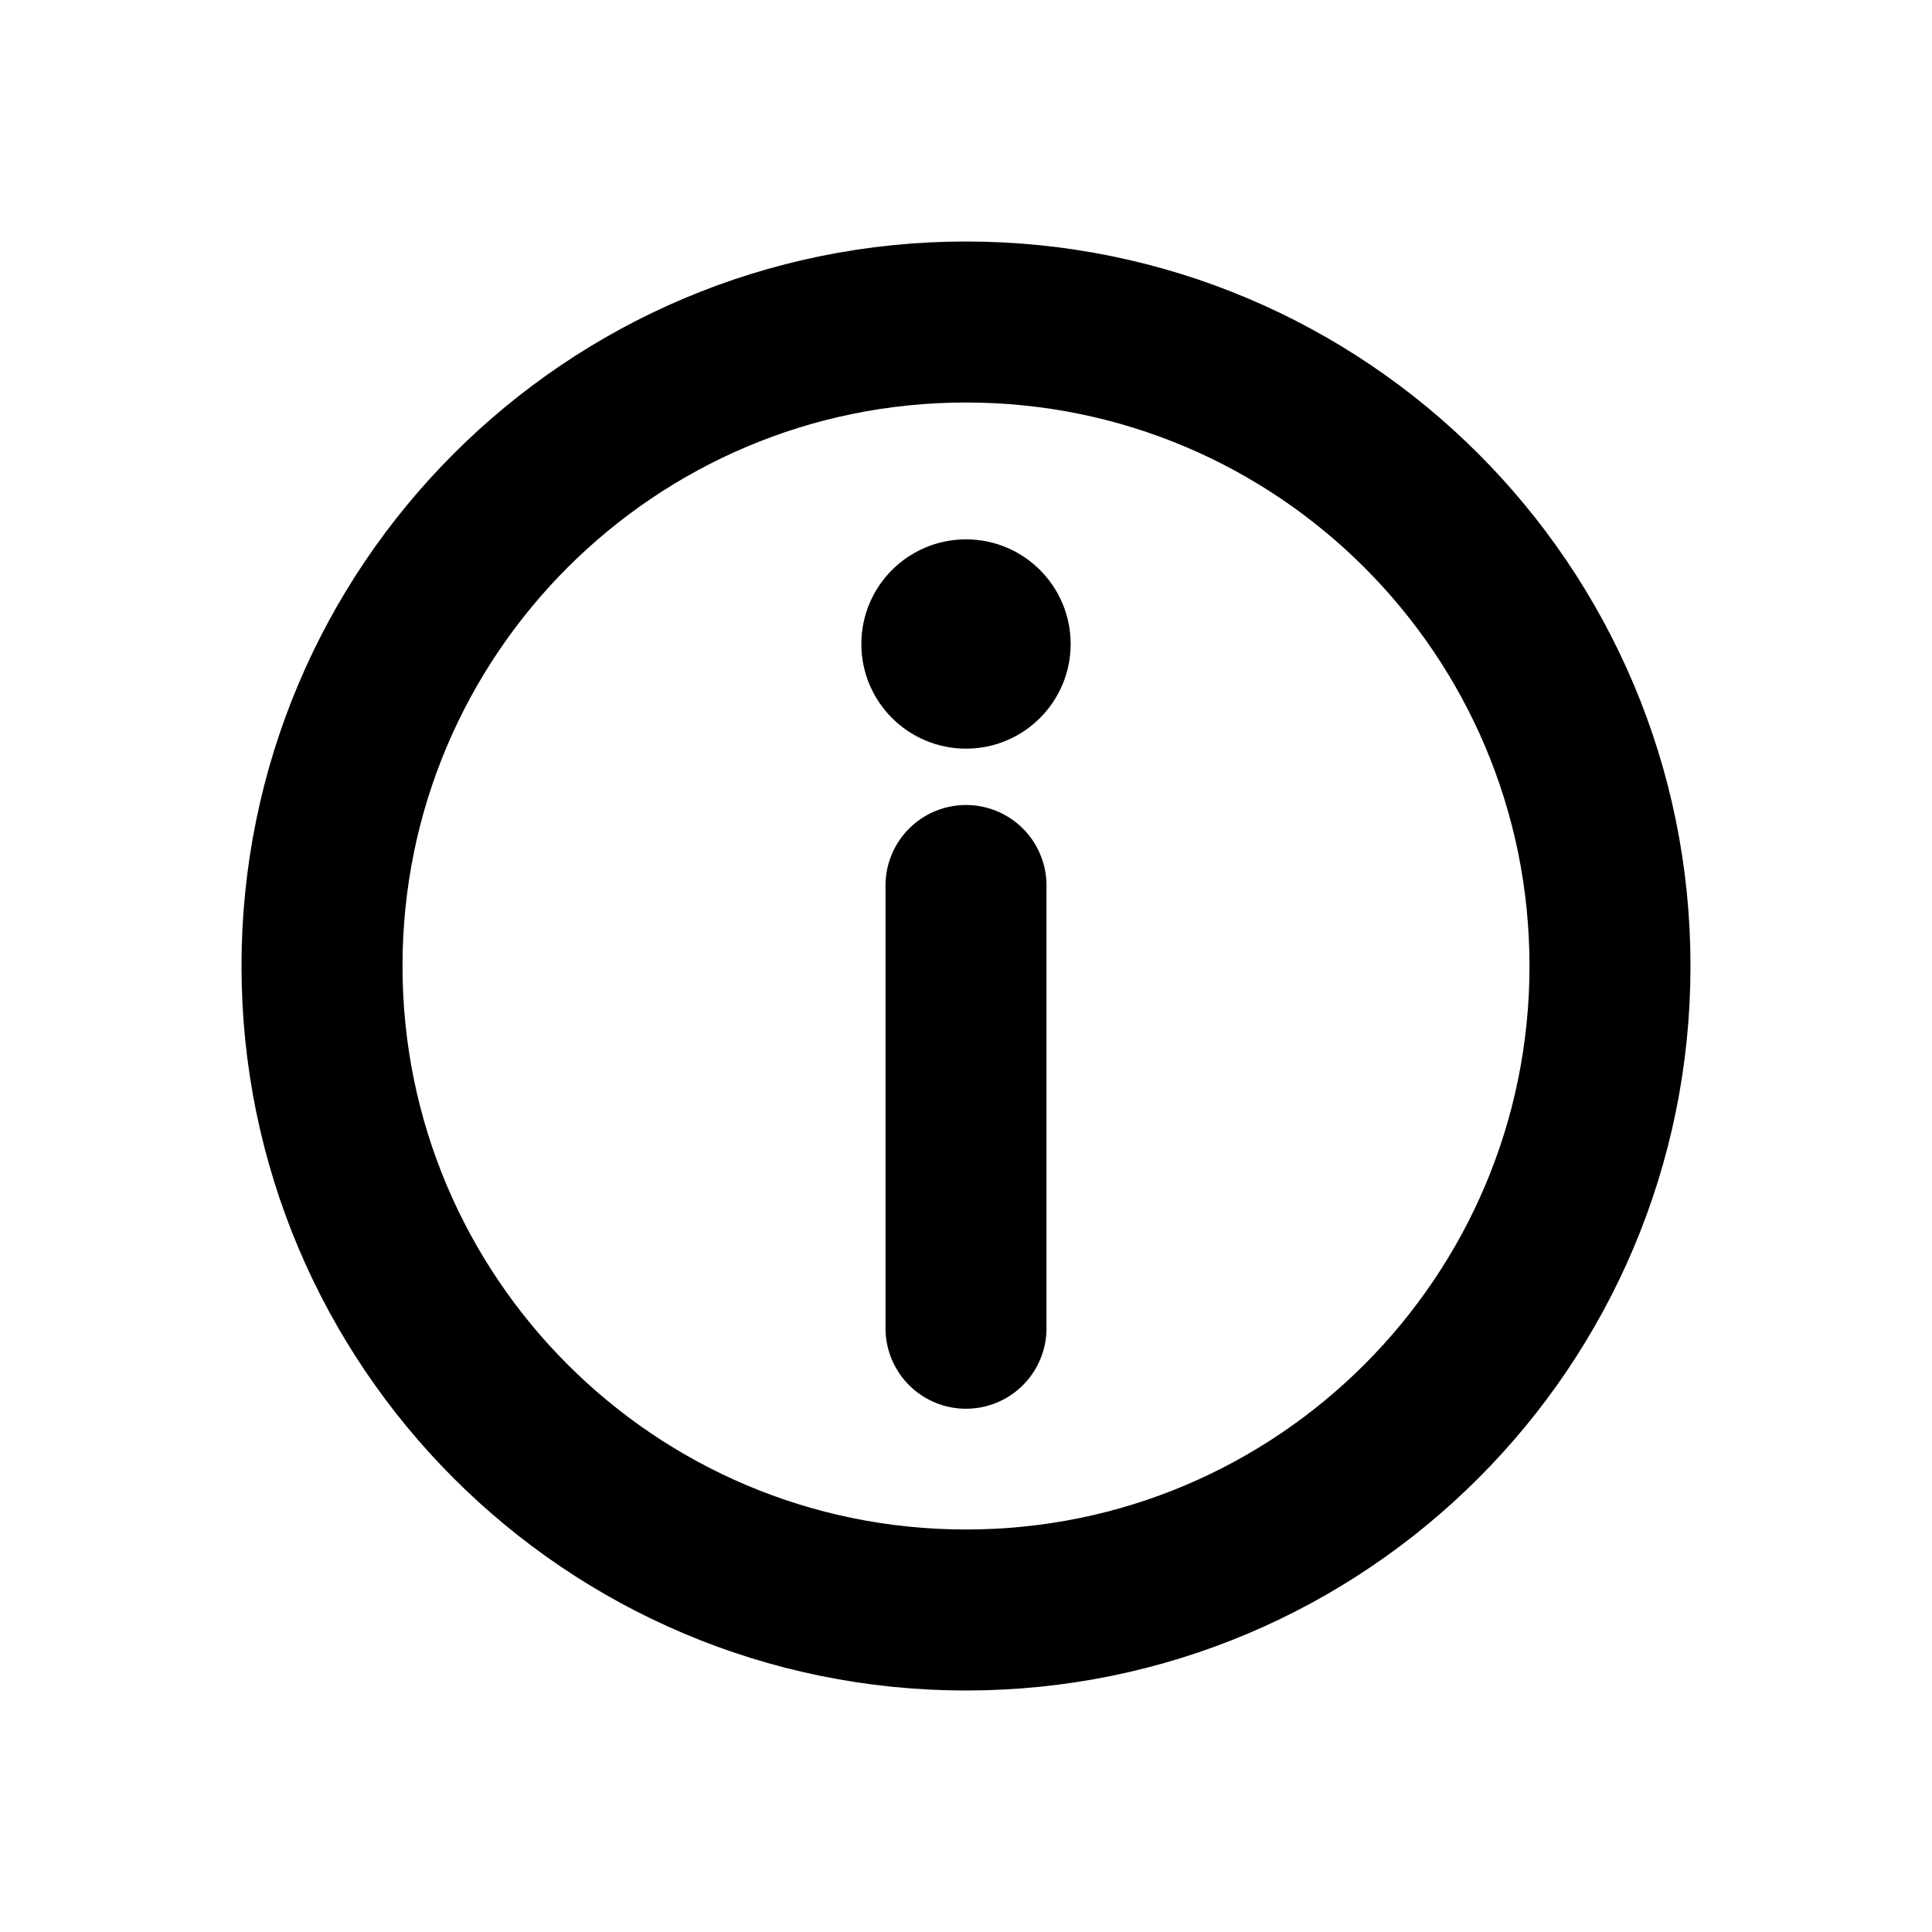
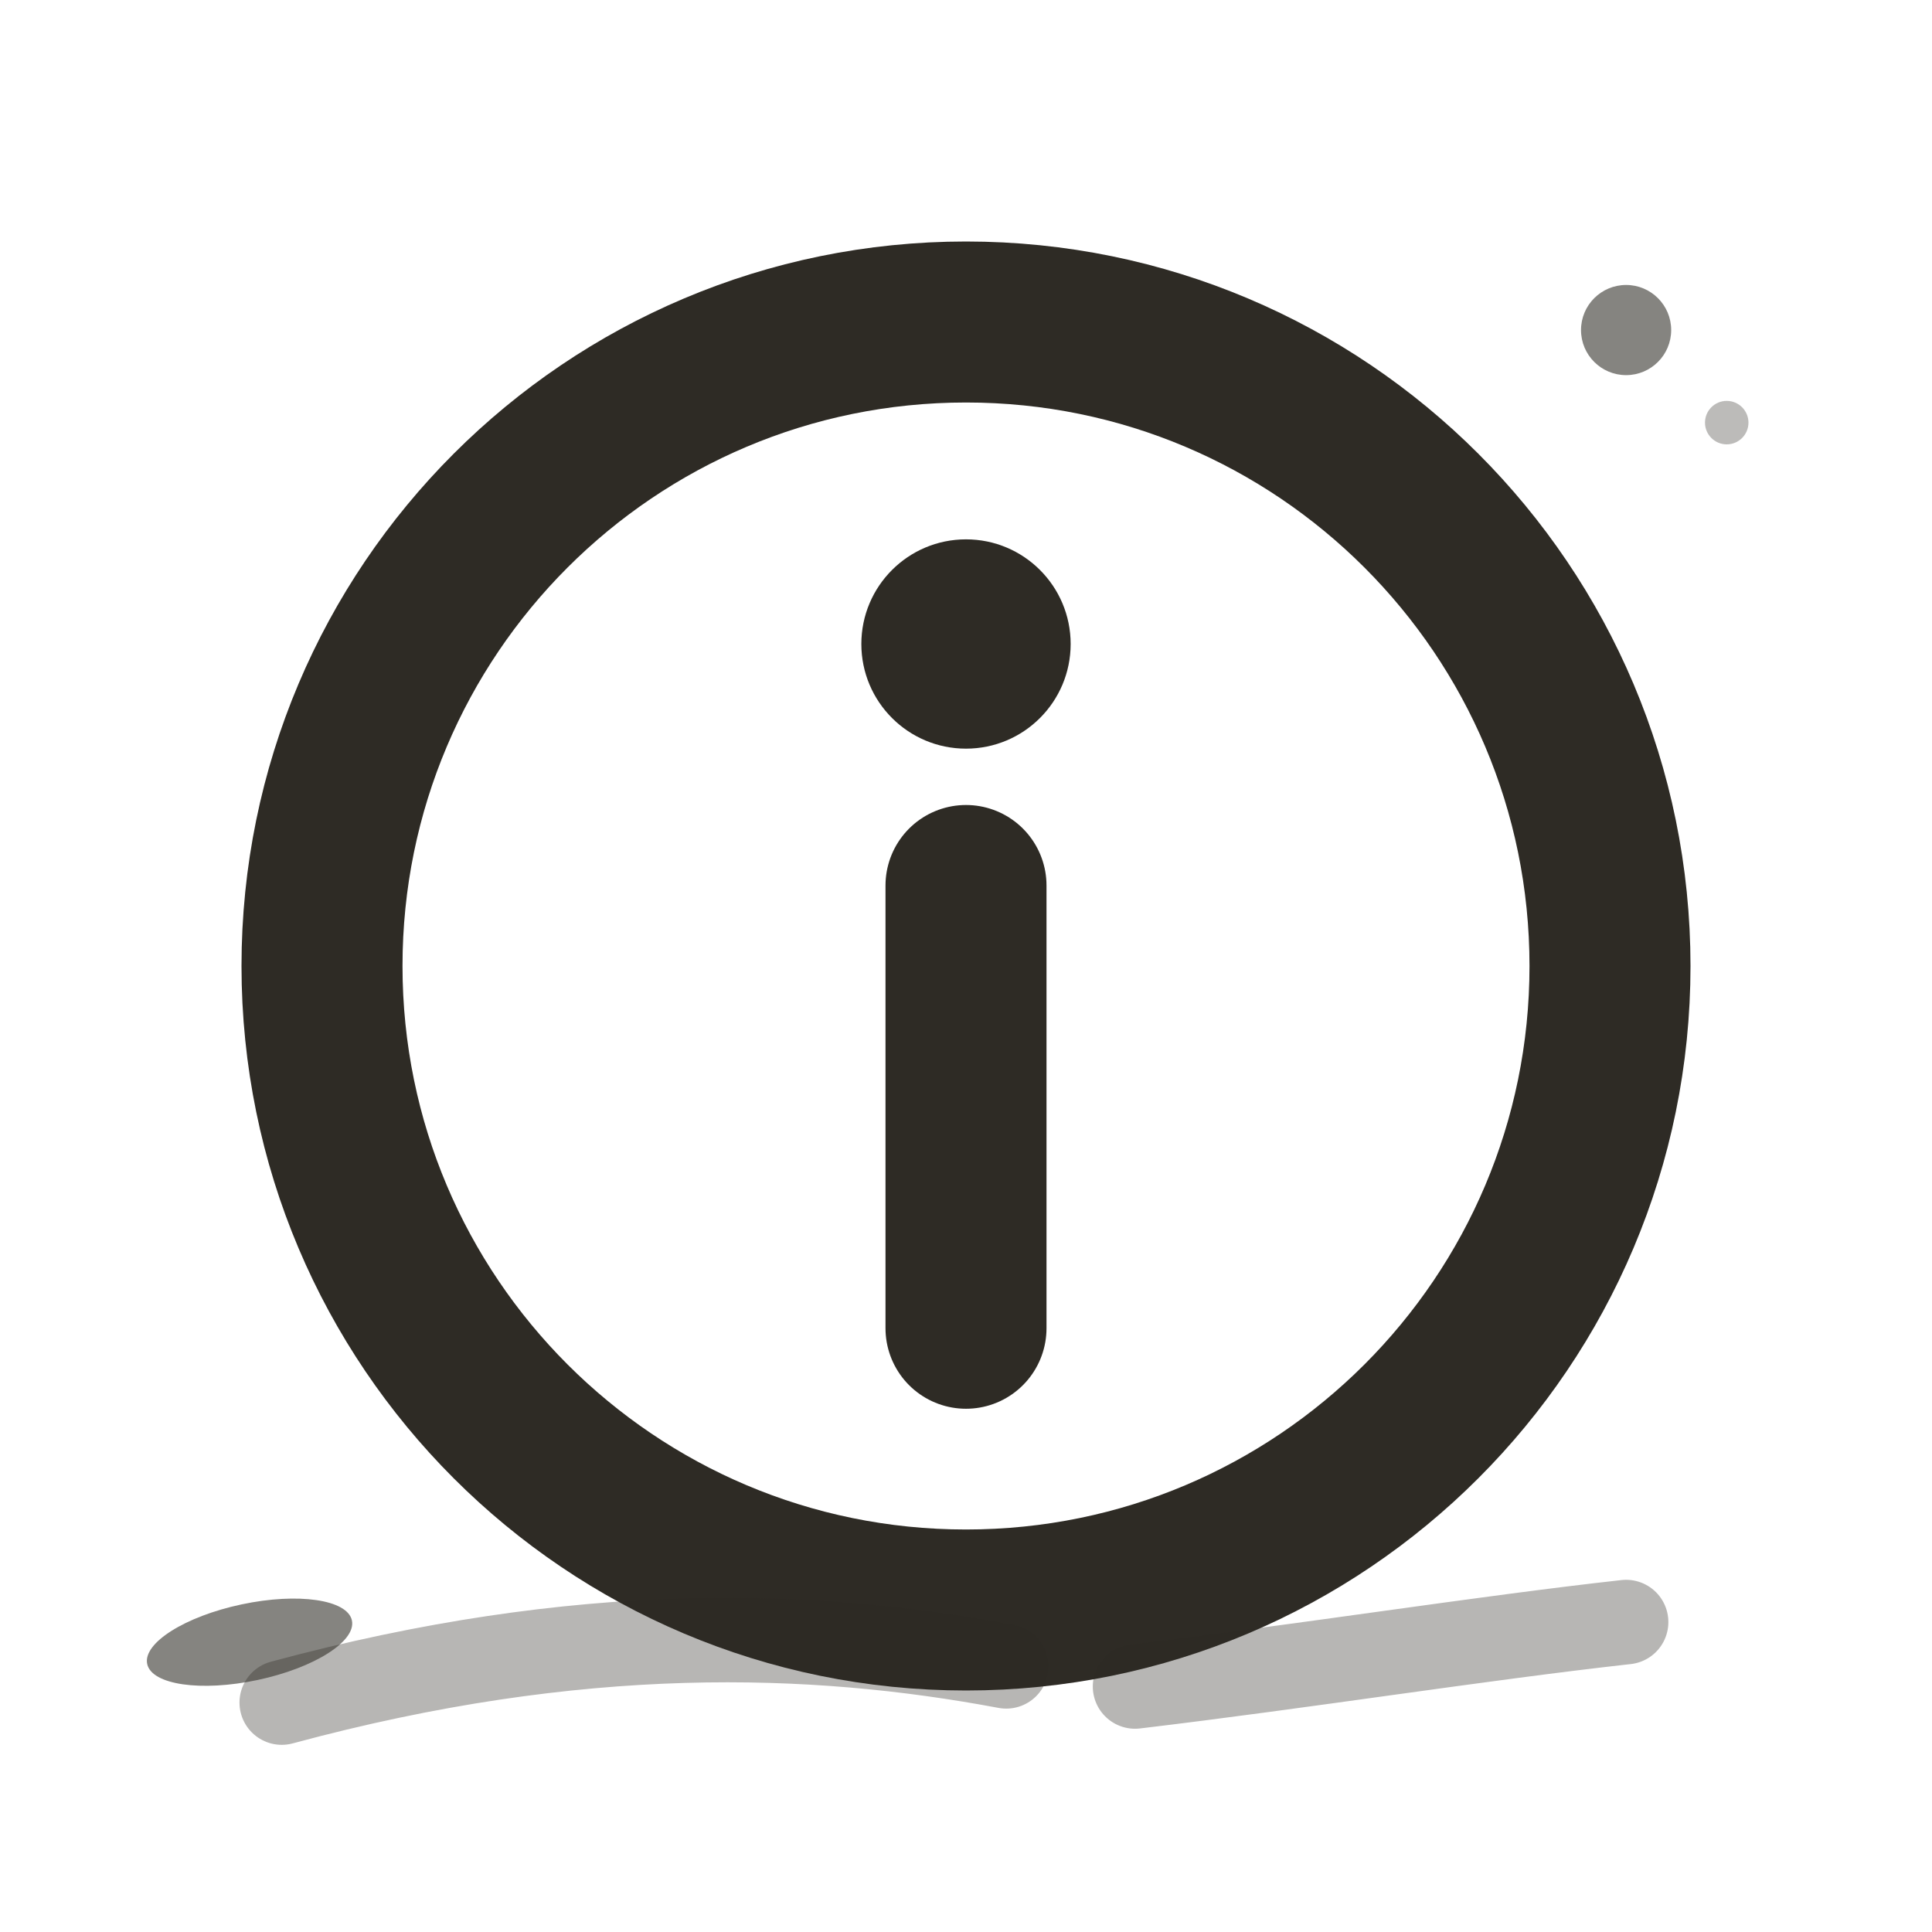
<svg xmlns="http://www.w3.org/2000/svg" width="24" height="24" viewBox="0 0 24 24">
-   <circle cx="12" cy="12" r="8" fill="none" stroke="#000000" stroke-width="2" />
-   <circle cx="12" cy="8" r="1.3" fill="#000000" />
-   <path d="M12 11 V16.5" fill="none" stroke="#000000" stroke-width="2" stroke-linecap="round" />
+   <circle cx="12" cy="12" r="8" fill="none" stroke="#2E2B25" stroke-width="2" />
+   <circle cx="12" cy="8" r="1.3" fill="#2E2B25" />
+   <path d="M12 11 V16.5" fill="none" stroke="#2E2B25" stroke-width="2" stroke-linecap="round" />
+   <g data-ink-texture="flywhite" fill="#2E2B25" fill-opacity="0.58">
+     <ellipse cx="3.1" cy="20.4" rx="1.3" ry="0.48" transform="rotate(-12 3.1 20.4)" />
+     <circle cx="20.2" cy="4.1" r="0.56" />
+     <circle cx="21.45" cy="5.25" r="0.27" fill-opacity="0.32" />
+   </g>
+   <path data-ink-texture="dry-brush" d="M3.5 21.15 C7.2 20.15 10.1 20.25 12.5 20.7 M14.1 20.95 C16.2 20.7 18.4 20.35 20.2 20.15" fill="none" stroke="#2E2B25" stroke-opacity="0.34" stroke-width="1.05" stroke-linecap="round" />
</svg>
